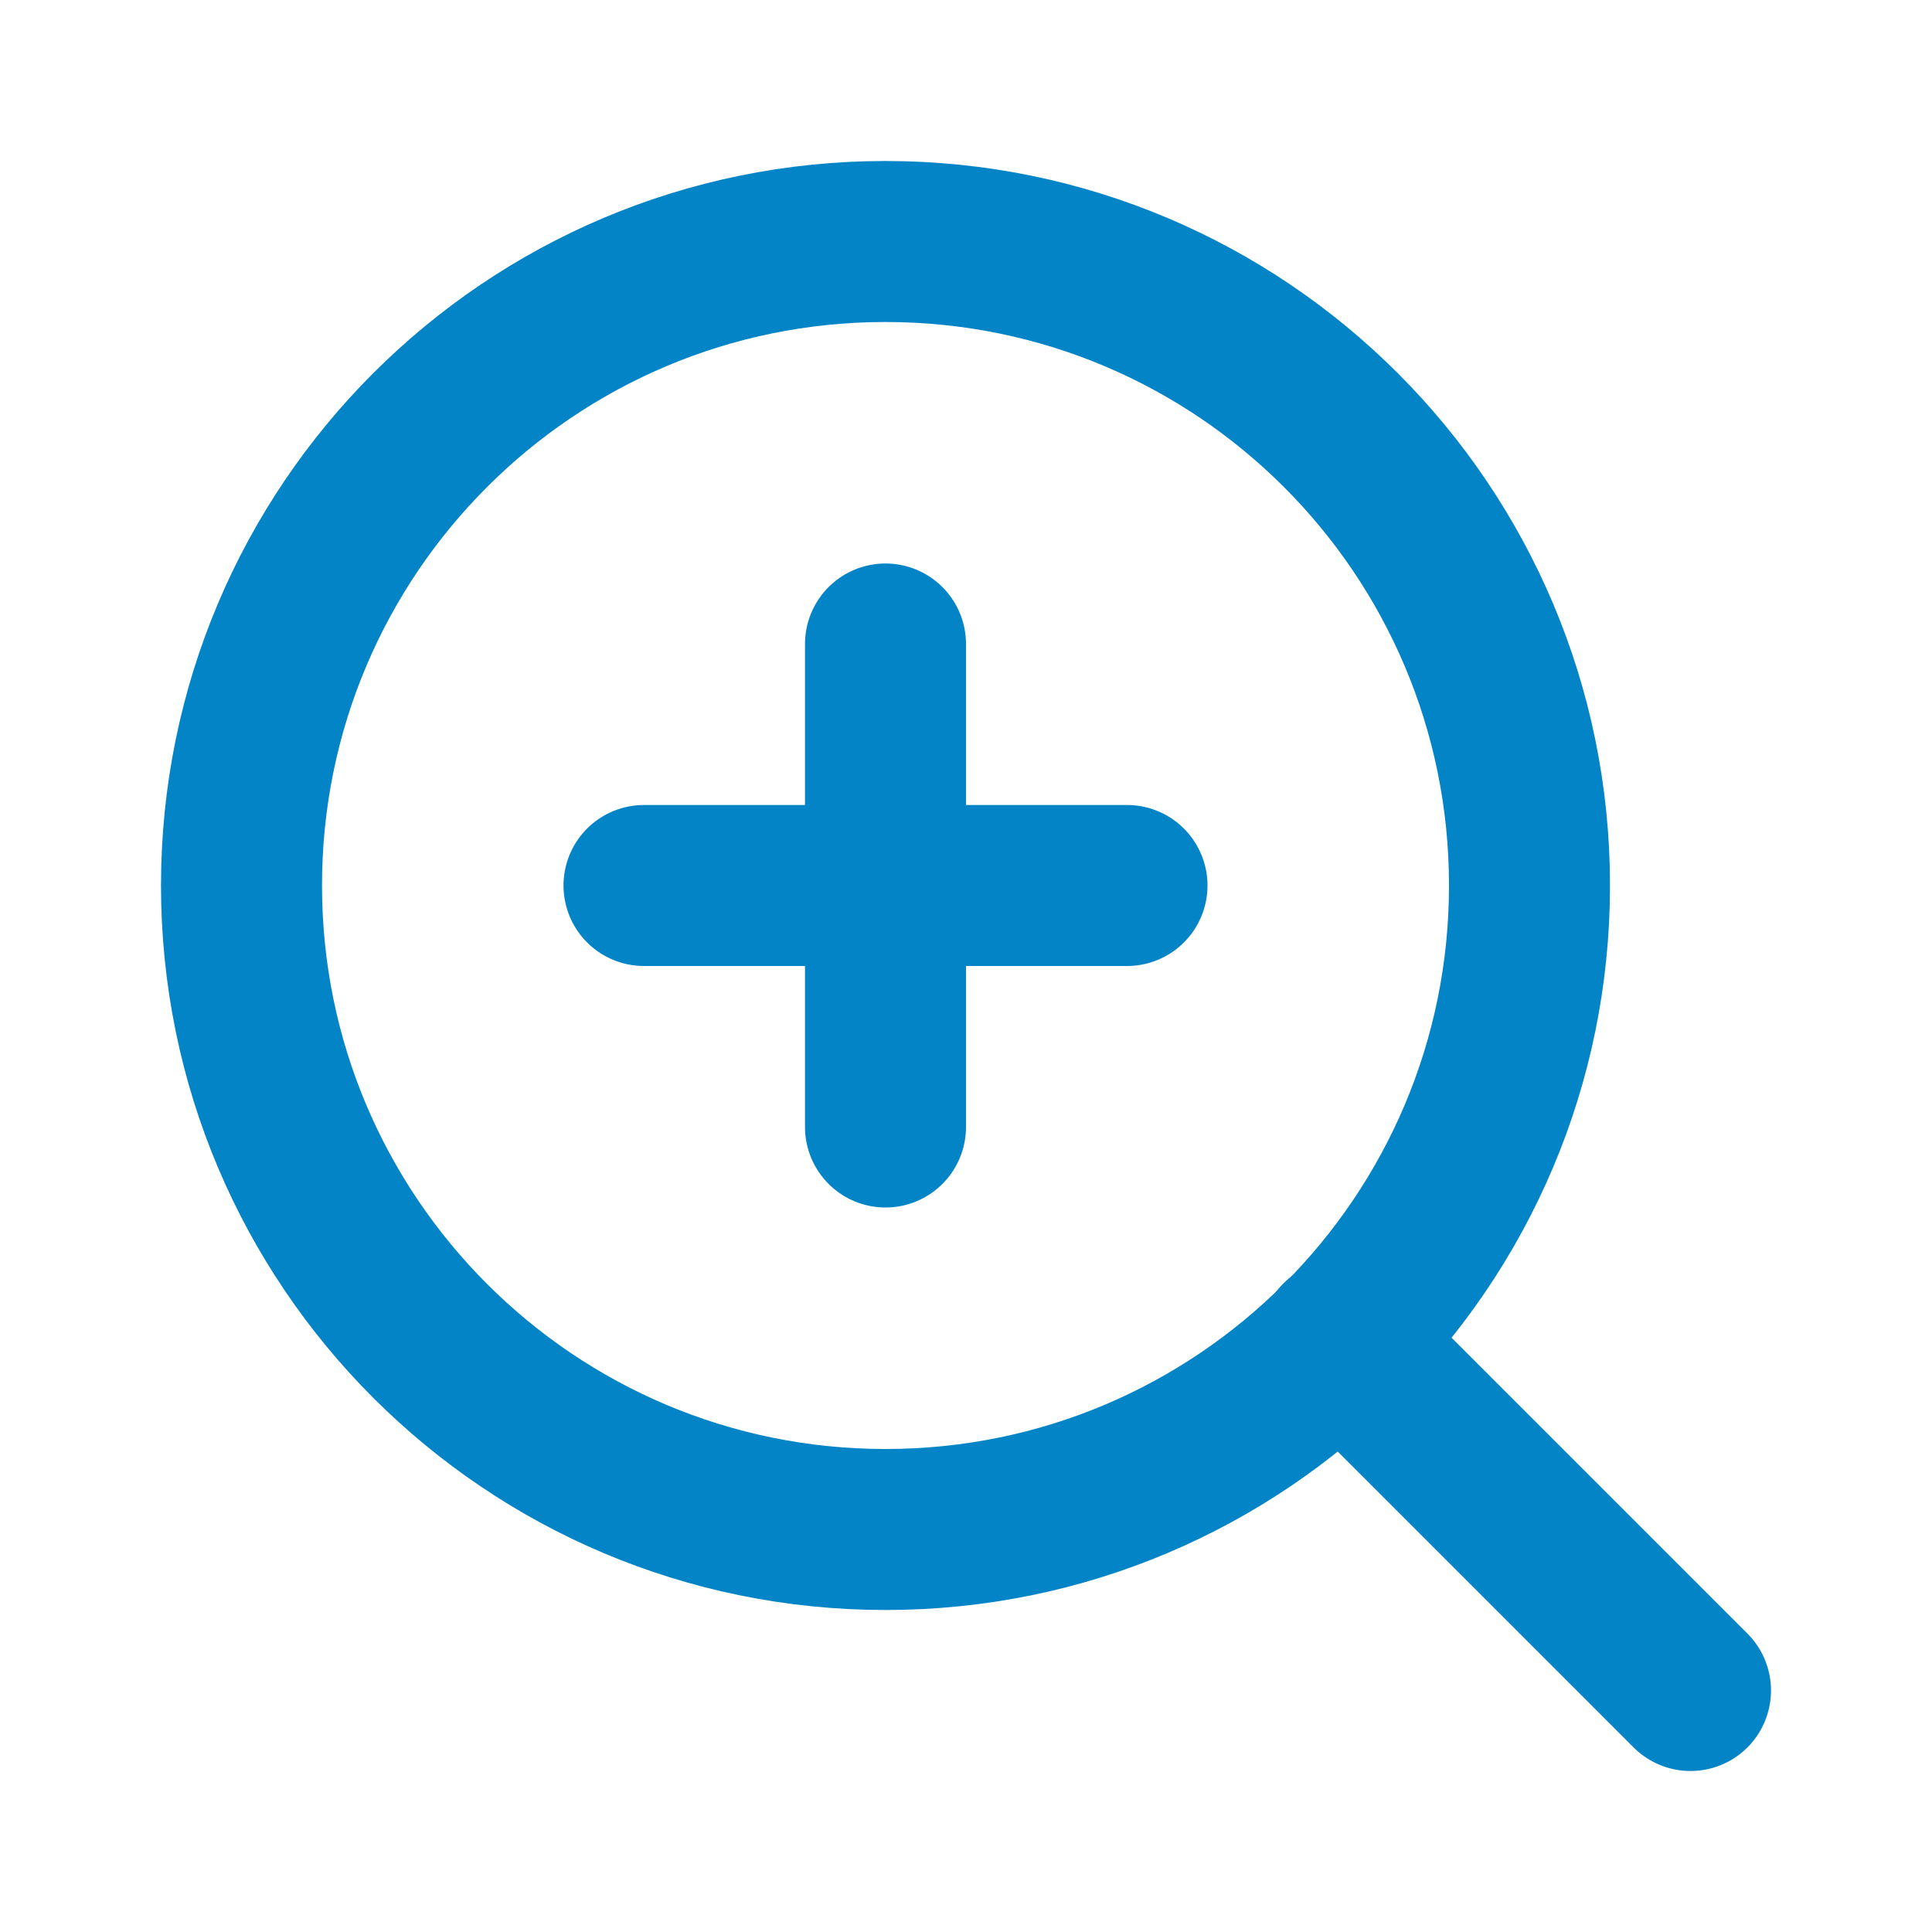
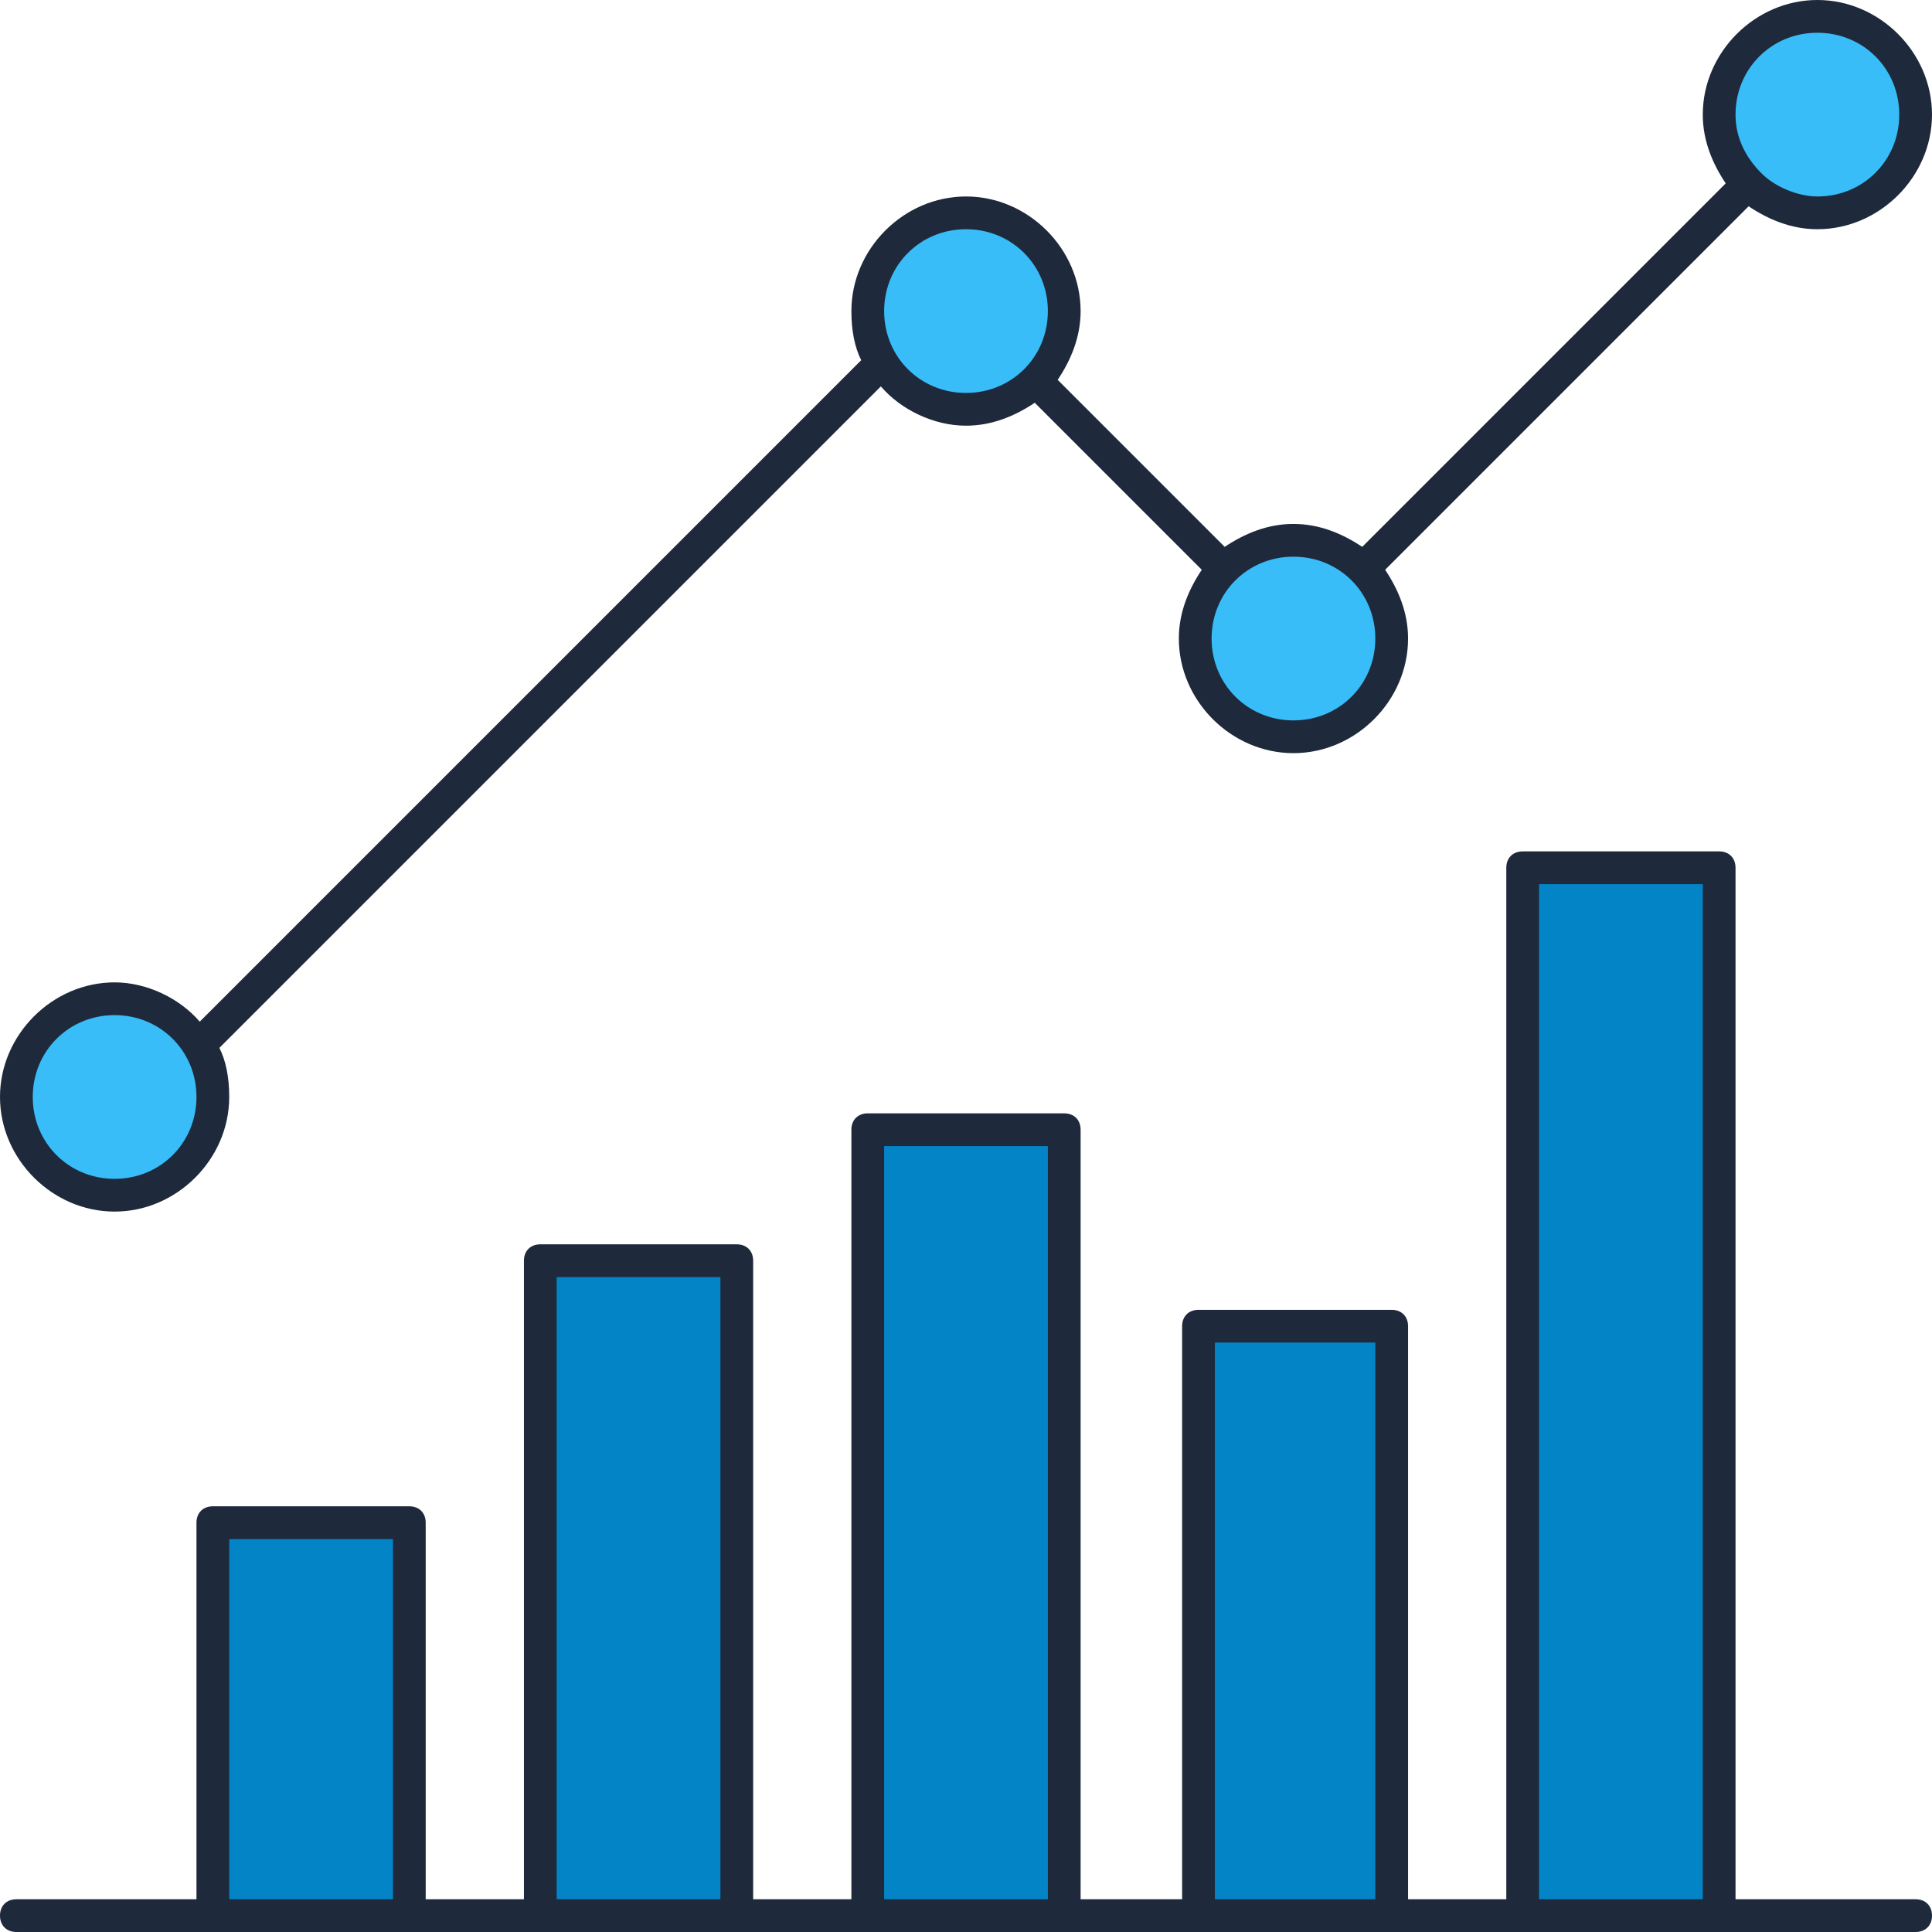
- <svg xmlns="http://www.w3.org/2000/svg" viewBox="0 0 24 24" fill="none" stroke="#0284c7" stroke-width="2" stroke-linecap="round" stroke-linejoin="round">
-   <circle cx="11" cy="11" r="8" />
-   <line x1="21" y1="21" x2="16.65" y2="16.65" />
-   <line x1="11" y1="8" x2="11" y2="14" />
-   <line x1="8" y1="11" x2="14" y2="11" />
+ <svg xmlns="http://www.w3.org/2000/svg" height="800px" width="800px" version="1.1" id="Layer_1" viewBox="0 0 503.467 503.467" xml:space="preserve">
+   <g transform="translate(1 1)">
+     <path style="fill:#0284c7;" d="M139.8,498.2H191V327.533h-51.2V498.2z M311.32,498.2h50.347V344.6H311.32V498.2z M395.8,498.2H447   V225.133h-51.2V498.2z M225.133,498.2h51.2V293.4h-51.2V498.2z M54.467,498.2h51.2V395.8h-51.2V498.2z" />
+     <path style="fill:#38bdf8;" d="M250.733,54.467c14.507,0,25.6,11.093,25.6,25.6c0,6.827-2.56,13.653-7.68,17.92   c-4.267,4.267-11.093,7.68-17.92,7.68c-14.507,0-25.6-11.093-25.6-25.6S236.227,54.467,250.733,54.467z M353.987,147.48   c4.267,4.267,7.68,11.093,7.68,17.92c0,14.507-11.093,25.6-25.6,25.6s-25.6-11.093-25.6-25.6c0-6.827,2.56-13.653,7.68-17.92   c4.267-4.267,11.093-7.68,17.92-7.68S349.72,142.36,353.987,147.48z M472.6,3.267c14.507,0,25.6,11.093,25.6,25.6   s-11.093,25.6-25.6,25.6c-6.827,0-13.653-2.56-17.92-7.68c-4.267-4.267-7.68-11.093-7.68-17.92   C447,14.36,458.093,3.267,472.6,3.267z M28.867,259.267c14.507,0,25.6,11.093,25.6,25.6s-11.093,25.6-25.6,25.6   s-25.6-11.093-25.6-25.6S14.36,259.267,28.867,259.267z" />
+   </g>
+   <path style="fill:#1e293b;" d="M499.2,503.467H4.267C1.707,503.467,0,501.76,0,499.2c0-2.56,1.707-4.267,4.267-4.267H51.2V396.8  c0-2.56,1.707-4.267,4.267-4.267h51.2c2.56,0,4.267,1.707,4.267,4.267v98.133h25.6v-166.4c0-2.56,1.707-4.267,4.267-4.267H192  c2.56,0,4.267,1.707,4.267,4.267v166.4h25.6V294.4c0-2.56,1.707-4.267,4.267-4.267h51.2c2.56,0,4.267,1.707,4.267,4.267v200.533  h26.453V345.6c0-2.56,1.707-4.267,4.267-4.267h50.347c2.56,0,4.267,1.707,4.267,4.267v149.333h25.6v-268.8  c0-2.56,1.707-4.267,4.267-4.267H448c2.56,0,4.267,1.707,4.267,4.267v268.8H499.2c2.56,0,4.267,1.707,4.267,4.267  C503.467,501.76,501.76,503.467,499.2,503.467z M401.067,494.934h42.667V230.4h-42.667V494.934z M316.587,494.934H358.4V349.867  h-41.813V494.934z M230.4,494.934h42.667V298.667H230.4V494.934z M145.067,494.934h42.667V332.8h-42.667V494.934z M59.733,494.934  H102.4v-93.867H59.733V494.934z M29.867,315.733C13.653,315.733,0,302.08,0,285.867S13.653,256,29.867,256  c8.533,0,17.067,4.267,22.187,10.24L224.427,93.867c-1.707-3.413-2.56-7.68-2.56-12.8c0-16.213,13.653-29.867,29.867-29.867  S281.6,64.854,281.6,81.067c0,6.827-2.56,12.8-5.973,17.92l43.52,43.52c5.12-3.413,11.093-5.973,17.92-5.973s12.8,2.56,17.92,5.973  l94.72-94.72c-3.413-5.12-5.973-11.093-5.973-17.92C443.734,13.654,457.387,0,473.6,0s29.867,13.653,29.867,29.867  S489.814,59.733,473.6,59.733c-6.827,0-12.8-2.56-17.92-5.973l-94.72,94.72c3.413,5.12,5.973,11.093,5.973,17.92  c0,16.213-13.653,29.867-29.867,29.867c-16.213,0-29.867-13.653-29.867-29.867c0-6.827,2.56-12.8,5.973-17.92l-43.52-43.52  c-5.12,3.413-11.093,5.973-17.92,5.973c-8.533,0-17.067-4.267-22.187-10.24L57.173,273.067c1.707,3.413,2.56,7.68,2.56,12.8  C59.733,302.08,46.08,315.733,29.867,315.733z M29.867,264.533c-11.947,0-21.333,9.387-21.333,21.333  c0,11.947,9.387,21.333,21.333,21.333S51.2,297.813,51.2,285.867C51.2,273.92,41.813,264.533,29.867,264.533z M337.067,145.067  c-11.947,0-21.333,9.387-21.333,21.333c0,11.947,9.387,21.333,21.333,21.333S358.4,178.347,358.4,166.4  C358.4,154.454,349.013,145.067,337.067,145.067z M251.733,59.733c-11.947,0-21.333,9.387-21.333,21.333s9.387,21.333,21.333,21.333  c11.947,0,21.333-9.387,21.333-21.333S263.68,59.733,251.733,59.733z M459.093,45.227c3.413,3.413,9.387,5.973,14.507,5.973  c11.947,0,21.333-9.387,21.333-21.333S485.547,8.533,473.6,8.533c-11.947,0-21.333,9.387-21.333,21.333  C452.267,35.84,454.827,40.96,459.093,45.227C458.24,44.374,458.24,44.374,459.093,45.227L459.093,45.227z" />
</svg>
